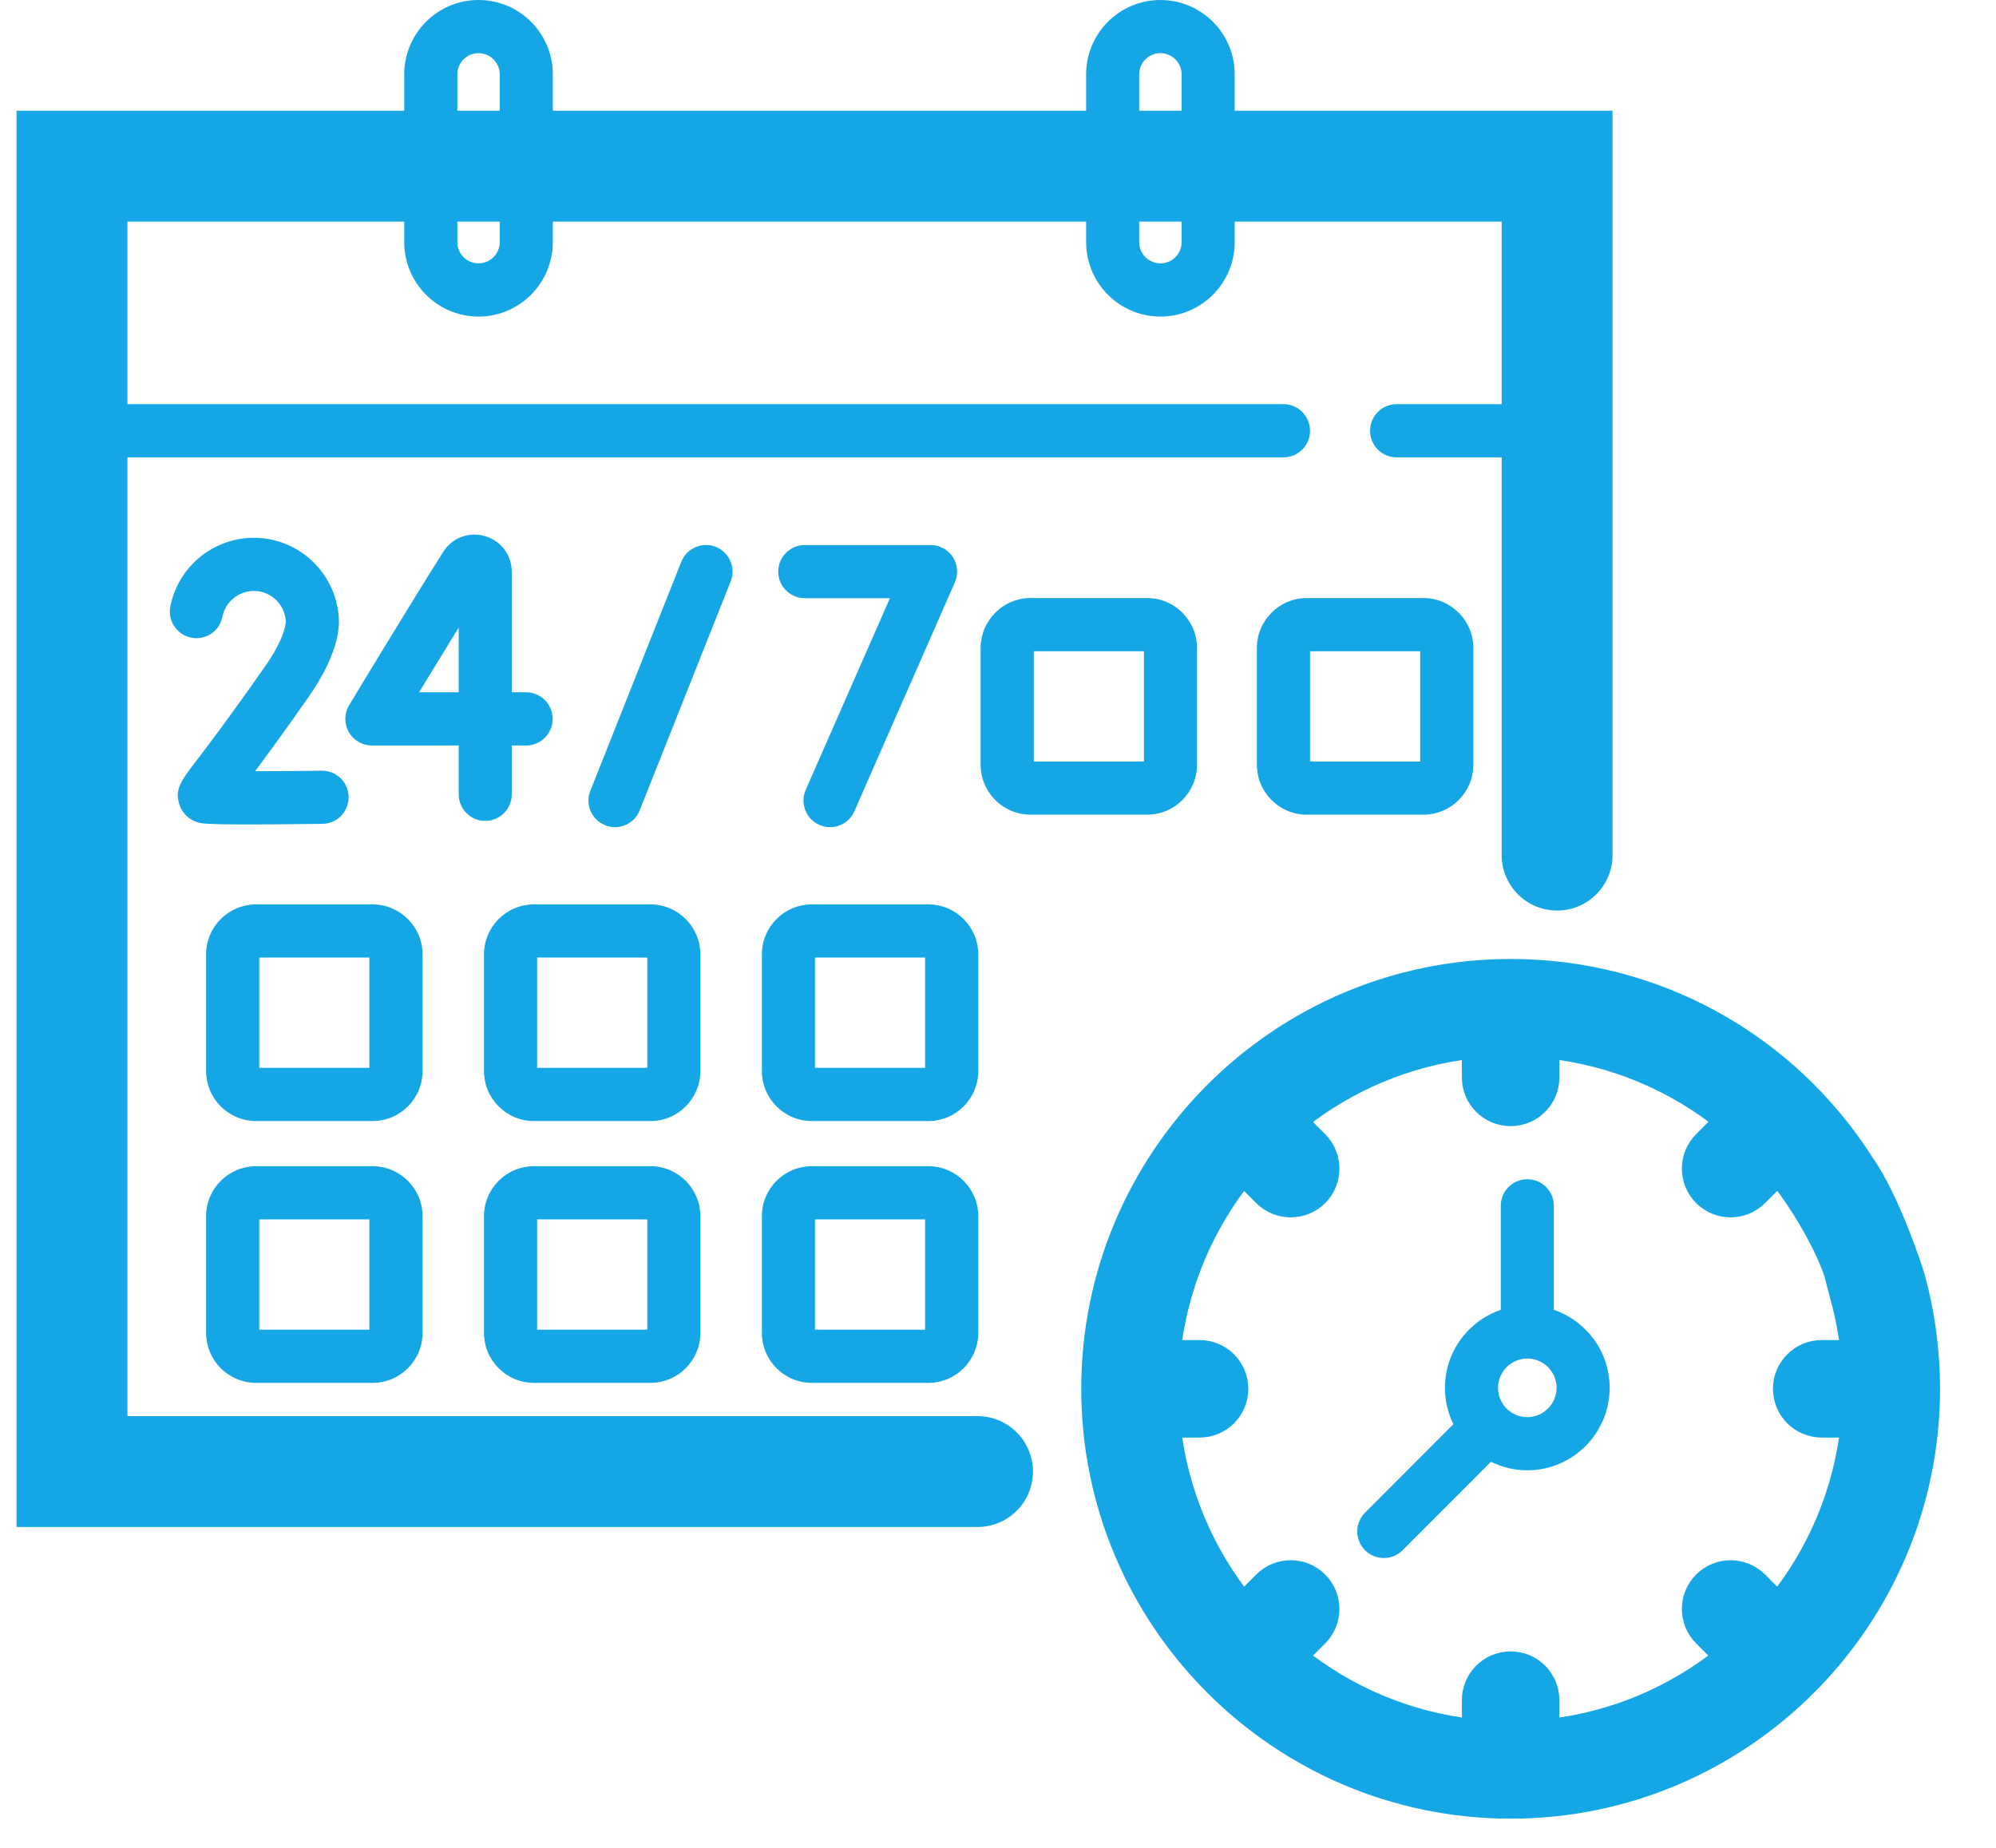
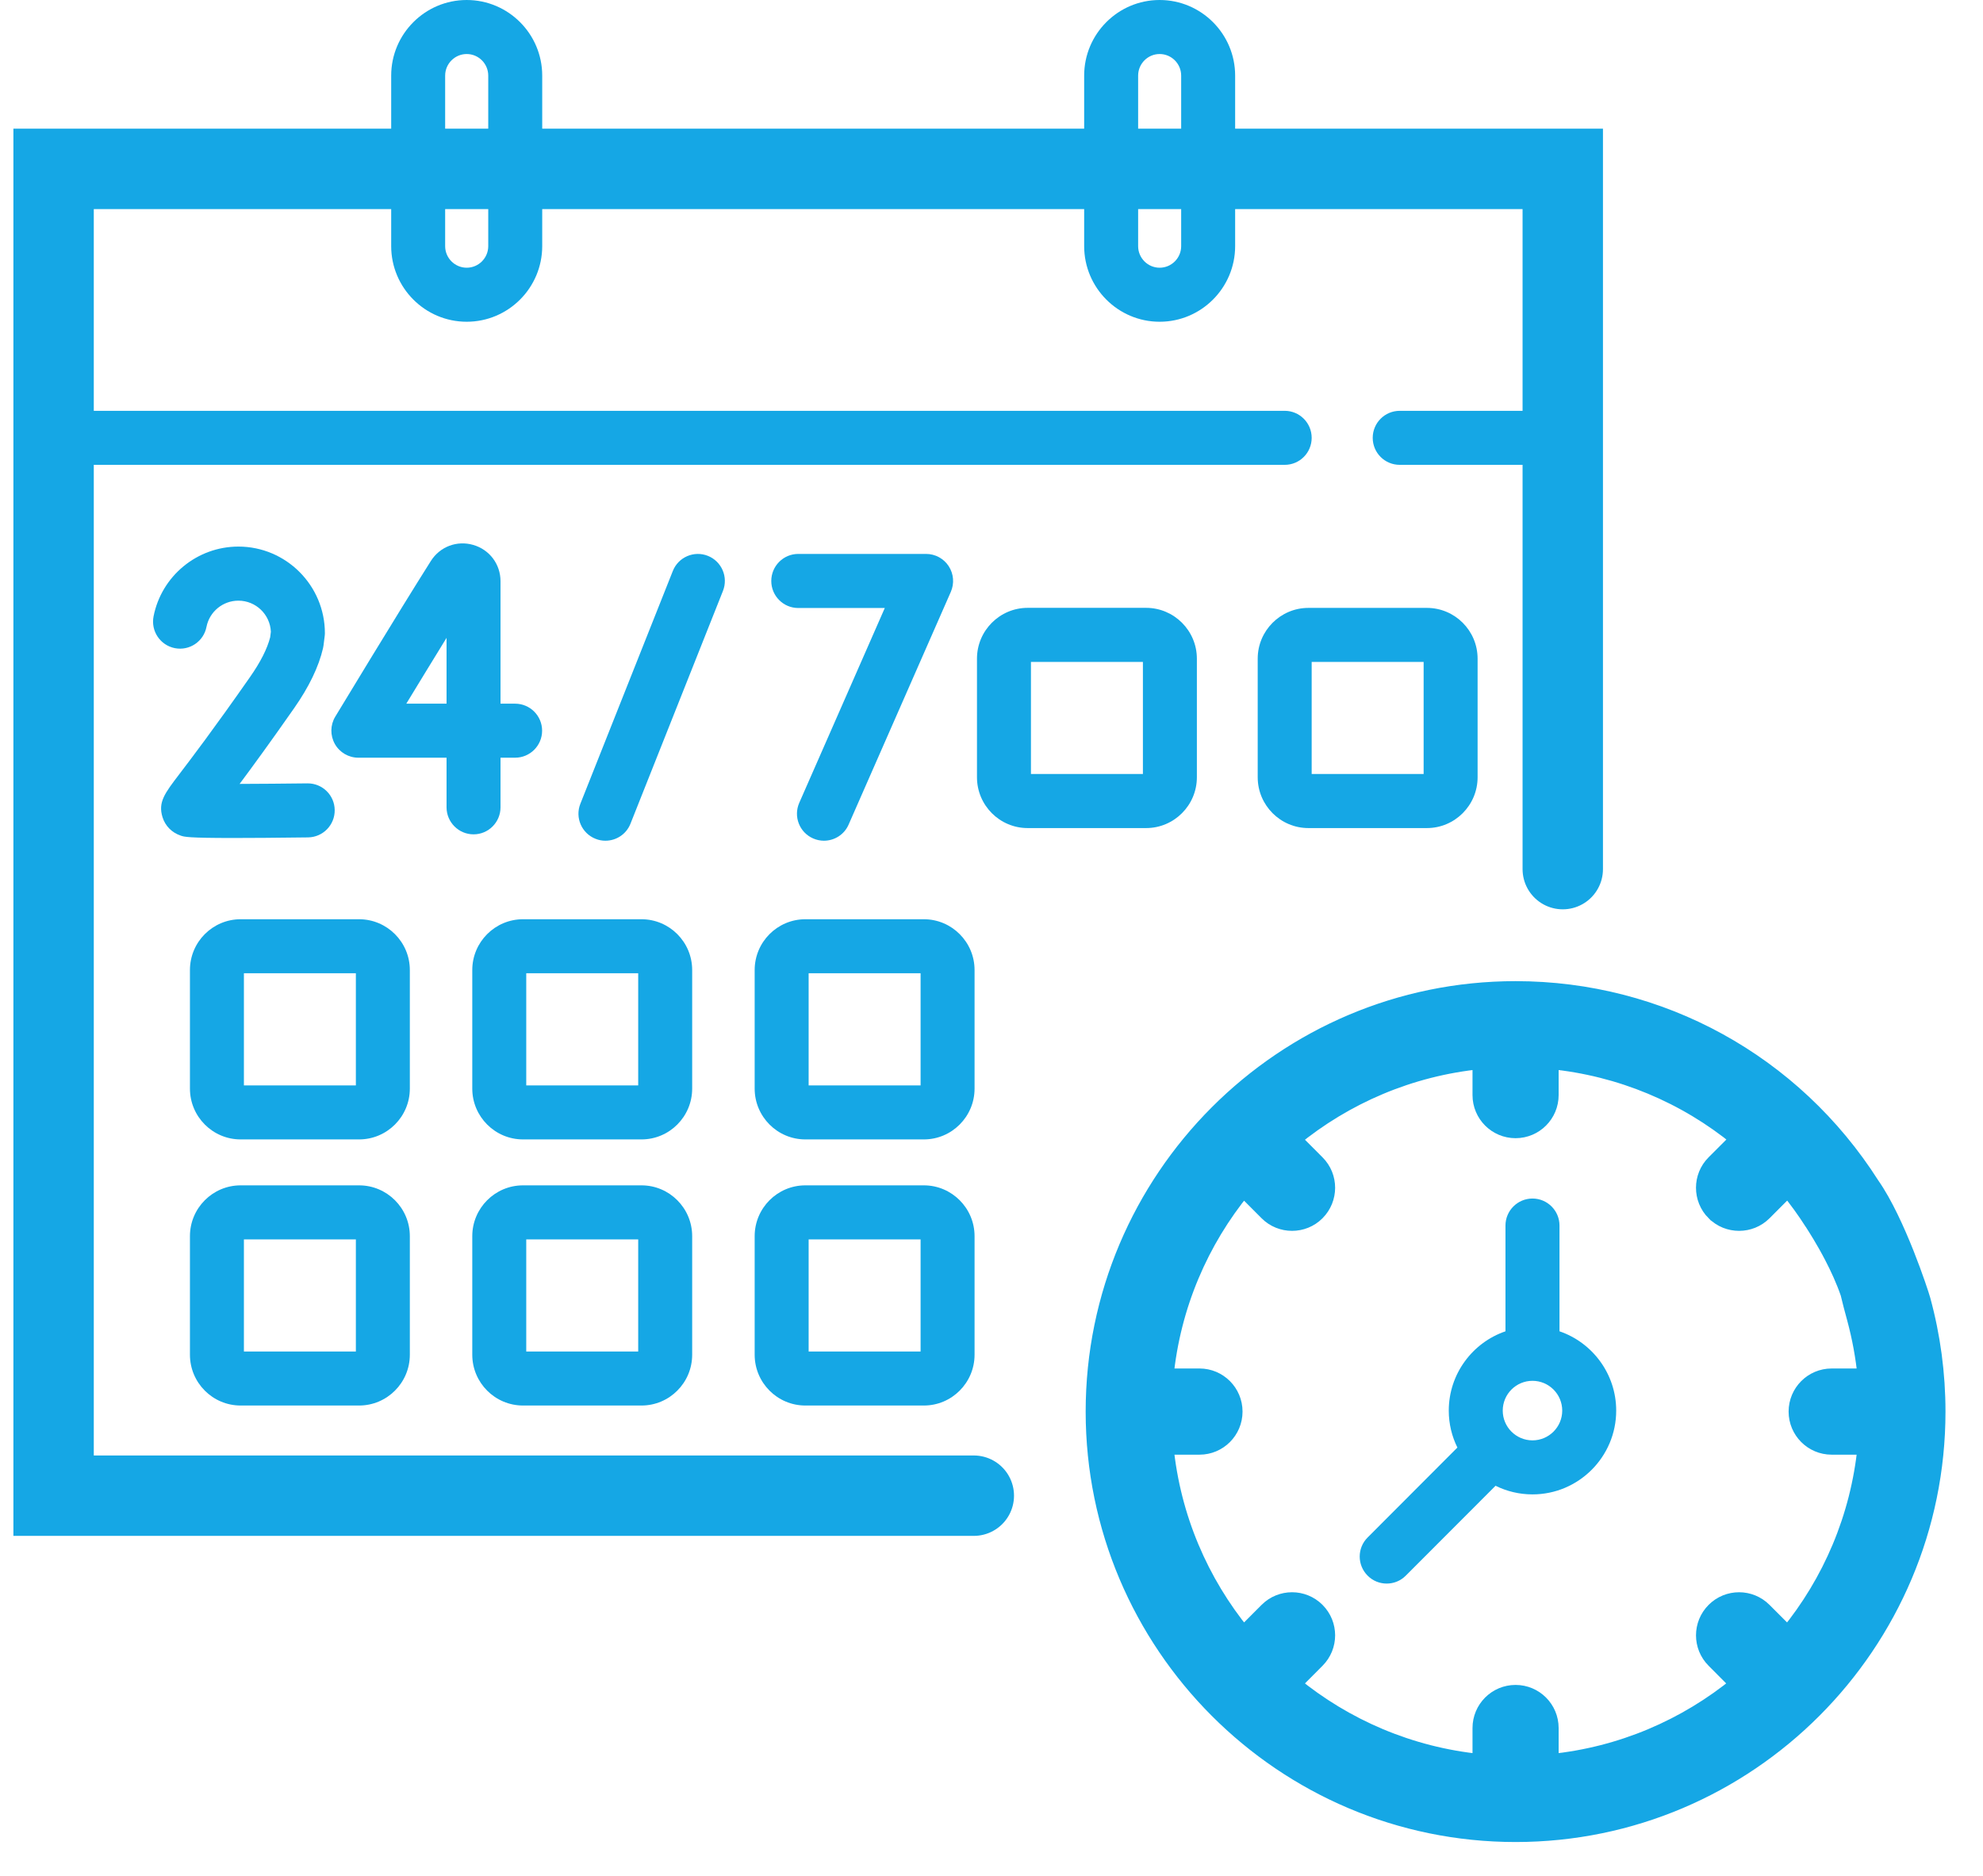
- <svg xmlns="http://www.w3.org/2000/svg" width="27" height="25" viewBox="0 0 27 25" fill="none">
-   <path d="M20.66 15.954C20.858 15.954 21.019 16.115 21.019 16.313V17.721C21.458 17.871 21.774 18.287 21.774 18.776C21.774 19.391 21.274 19.892 20.66 19.892C20.484 19.892 20.317 19.85 20.168 19.777L18.973 20.974C18.903 21.044 18.811 21.079 18.719 21.079C18.628 21.079 18.535 21.044 18.465 20.974C18.325 20.833 18.325 20.605 18.465 20.465L19.66 19.268C19.587 19.12 19.546 18.953 19.546 18.776C19.546 18.287 19.862 17.871 20.301 17.721V16.313C20.301 16.115 20.462 15.954 20.66 15.954ZM20.264 18.776C20.264 18.995 20.442 19.173 20.66 19.173C20.878 19.173 21.056 18.995 21.056 18.776C21.056 18.558 20.878 18.38 20.66 18.38C20.442 18.38 20.264 18.558 20.264 18.776Z" fill="#15A7E5" />
-   <path d="M9.683 7.399C9.498 7.325 9.29 7.416 9.216 7.6L7.986 10.698C7.912 10.883 8.002 11.092 8.187 11.165C8.23 11.183 8.275 11.191 8.319 11.191C8.462 11.191 8.597 11.105 8.653 10.964L9.884 7.866C9.957 7.682 9.867 7.472 9.683 7.399Z" fill="#15A7E5" />
-   <path d="M11.084 11.16C11.13 11.181 11.18 11.191 11.228 11.191C11.366 11.191 11.498 11.111 11.557 10.976L12.917 7.878C12.966 7.767 12.955 7.638 12.889 7.537C12.823 7.435 12.71 7.374 12.588 7.374H10.886C10.688 7.374 10.527 7.535 10.527 7.733C10.527 7.932 10.688 8.093 10.886 8.093H12.038L10.899 10.686C10.819 10.868 10.902 11.081 11.084 11.16Z" fill="#15A7E5" />
-   <path d="M6.564 11.106C6.762 11.106 6.923 10.945 6.923 10.746V10.086H7.117C7.315 10.086 7.476 9.925 7.476 9.726C7.476 9.527 7.315 9.366 7.117 9.366H6.923V7.737C6.923 7.511 6.777 7.316 6.56 7.253C6.343 7.19 6.116 7.276 5.995 7.467C5.551 8.169 4.731 9.526 4.723 9.54C4.656 9.651 4.654 9.79 4.717 9.903C4.781 10.016 4.901 10.086 5.03 10.086H6.205V10.746C6.205 10.945 6.365 11.106 6.564 11.106ZM5.669 9.366C5.826 9.109 6.019 8.792 6.205 8.49V9.366H5.669Z" fill="#15A7E5" />
-   <path d="M3.587 9.014C3.097 9.715 2.805 10.098 2.647 10.304C2.452 10.561 2.362 10.678 2.424 10.877C2.46 10.994 2.548 11.084 2.666 11.123C2.714 11.139 2.76 11.154 3.364 11.154C3.6 11.154 3.921 11.152 4.361 11.146C4.56 11.144 4.718 10.981 4.716 10.782C4.713 10.585 4.553 10.427 4.357 10.427C4.355 10.427 4.354 10.427 4.352 10.427C4.046 10.431 3.721 10.434 3.45 10.434C3.622 10.205 3.858 9.881 4.176 9.427C4.374 9.143 4.503 8.875 4.56 8.629C4.563 8.617 4.565 8.606 4.567 8.594L4.582 8.474C4.584 8.459 4.585 8.443 4.585 8.428C4.585 7.793 4.068 7.276 3.434 7.276C2.885 7.276 2.41 7.667 2.304 8.205C2.266 8.4 2.393 8.589 2.588 8.627C2.782 8.666 2.971 8.539 3.009 8.344C3.049 8.142 3.227 7.995 3.434 7.995C3.666 7.995 3.856 8.179 3.866 8.409L3.856 8.483C3.818 8.635 3.727 8.813 3.587 9.014Z" fill="#15A7E5" />
-   <path d="M5.716 12.912C5.716 12.539 5.413 12.236 5.04 12.236H3.464C3.091 12.236 2.788 12.539 2.788 12.912V14.491C2.788 14.863 3.091 15.167 3.464 15.167H5.04C5.413 15.167 5.716 14.864 5.716 14.491V12.912ZM4.997 14.447H3.507V12.955H4.997V14.447H4.997Z" fill="#15A7E5" />
-   <path d="M9.474 12.912C9.474 12.539 9.171 12.236 8.799 12.236H7.222C6.85 12.236 6.547 12.539 6.547 12.912V14.491C6.547 14.863 6.85 15.167 7.222 15.167H8.799C9.171 15.167 9.474 14.864 9.474 14.491V12.912ZM8.756 14.447H7.266V12.955H8.756V14.447Z" fill="#15A7E5" />
-   <path d="M13.233 12.912C13.233 12.539 12.93 12.236 12.558 12.236H10.981C10.609 12.236 10.306 12.539 10.306 12.912V14.491C10.306 14.863 10.609 15.167 10.981 15.167H12.558C12.93 15.167 13.233 14.864 13.233 14.491V12.912ZM12.514 14.447H11.024V12.955H12.514V14.447Z" fill="#15A7E5" />
-   <path d="M16.192 10.346V8.767C16.192 8.395 15.889 8.091 15.517 8.091H13.94C13.568 8.091 13.265 8.395 13.265 8.767V10.346C13.265 10.719 13.568 11.022 13.94 11.022H15.517C15.889 11.022 16.192 10.719 16.192 10.346ZM15.474 10.303H13.984V8.811H15.474V10.303Z" fill="#15A7E5" />
-   <path d="M17.677 8.091C17.305 8.091 17.002 8.395 17.002 8.767V10.346C17.002 10.719 17.305 11.022 17.677 11.022H19.254C19.627 11.022 19.93 10.719 19.93 10.346V8.767C19.93 8.395 19.627 8.091 19.254 8.091H17.677ZM19.211 10.303H17.721V8.811H19.211V10.303Z" fill="#15A7E5" />
-   <path d="M3.464 18.709H5.04C5.413 18.709 5.716 18.406 5.716 18.033V16.454C5.716 16.081 5.413 15.778 5.04 15.778H3.464C3.091 15.778 2.788 16.081 2.788 16.454V18.033C2.788 18.406 3.091 18.709 3.464 18.709ZM3.507 16.497H4.997V17.989H3.507V16.497Z" fill="#15A7E5" />
-   <path d="M7.222 18.709H8.799C9.171 18.709 9.474 18.406 9.474 18.033V16.454C9.474 16.081 9.171 15.778 8.799 15.778H7.222C6.85 15.778 6.547 16.081 6.547 16.454V18.033C6.547 18.406 6.85 18.709 7.222 18.709ZM7.266 16.497H8.756V17.989H7.266V16.497Z" fill="#15A7E5" />
-   <path d="M12.558 15.778H10.981C10.609 15.778 10.306 16.081 10.306 16.454V18.033C10.306 18.406 10.609 18.709 10.981 18.709H12.558C12.93 18.709 13.233 18.406 13.233 18.033V16.454C13.233 16.081 12.93 15.778 12.558 15.778ZM12.514 17.99H11.024V16.497H12.514V17.99Z" fill="#15A7E5" />
-   <path d="M20.967 6.188V5.468H18.892C18.694 5.468 18.533 5.629 18.533 5.828C18.533 6.027 18.694 6.188 18.892 6.188H20.967Z" fill="#15A7E5" />
-   <path fill-rule="evenodd" clip-rule="evenodd" d="M5.468 2.509V3.276C5.468 3.831 5.919 4.283 6.473 4.283C7.027 4.283 7.478 3.831 7.478 3.276V1.79V1.006C7.478 0.451 7.027 0 6.473 0C5.919 0 5.468 0.451 5.468 1.006V1.79V2.509ZM6.473 0.719C6.315 0.719 6.186 0.848 6.186 1.006V3.276C6.186 3.435 6.315 3.563 6.473 3.563C6.631 3.563 6.76 3.435 6.76 3.276V1.006C6.76 0.848 6.631 0.719 6.473 0.719Z" fill="#15A7E5" />
-   <path fill-rule="evenodd" clip-rule="evenodd" d="M14.692 1.79V3.276C14.692 3.831 15.143 4.283 15.697 4.283C16.251 4.283 16.702 3.831 16.702 3.276V2.509V1.79V1.006C16.702 0.451 16.251 0 15.697 0C15.143 0 14.692 0.451 14.692 1.006V1.79ZM15.697 0.719C15.539 0.719 15.41 0.848 15.41 1.006V3.276C15.41 3.435 15.539 3.563 15.697 3.563C15.855 3.563 15.984 3.435 15.984 3.276V1.006C15.984 0.848 15.855 0.719 15.697 0.719Z" fill="#15A7E5" />
-   <path d="M1.202 6.188H17.362C17.56 6.188 17.721 6.027 17.721 5.828C17.721 5.629 17.56 5.468 17.362 5.468H1.202V6.188Z" fill="#15A7E5" />
-   <path d="M25.893 17.292L25.893 17.292C25.88 17.244 25.796 16.982 25.673 16.673C25.551 16.367 25.386 16 25.209 15.748C24.163 14.105 22.378 13.124 20.435 13.124C17.314 13.124 14.776 15.665 14.776 18.789C14.776 21.913 17.314 24.455 20.435 24.455C23.555 24.455 26.093 21.913 26.093 18.789C26.093 18.282 26.026 17.778 25.893 17.292ZM24.909 17.553L24.911 17.566L24.914 17.573C24.977 17.804 25.021 18.041 25.047 18.28H24.642C24.361 18.28 24.133 18.508 24.133 18.789C24.133 19.071 24.361 19.299 24.642 19.299H25.047C24.949 20.198 24.593 21.021 24.055 21.693L23.77 21.408C23.571 21.209 23.249 21.209 23.05 21.408C22.851 21.607 22.851 21.929 23.05 22.128C23.05 22.128 23.05 22.128 23.05 22.128L23.335 22.413C22.664 22.952 21.842 23.309 20.944 23.407V23.002C20.944 22.721 20.716 22.492 20.435 22.492C20.153 22.492 19.925 22.721 19.925 23.002V23.407C19.027 23.309 18.205 22.952 17.535 22.413L17.82 22.128L17.82 22.128C18.018 21.929 18.018 21.607 17.82 21.408L17.82 21.408C17.621 21.209 17.298 21.209 17.099 21.408L17.099 21.408L16.815 21.693C16.277 21.021 15.921 20.198 15.822 19.299H16.227C16.509 19.299 16.736 19.071 16.736 18.789C16.736 18.508 16.509 18.28 16.227 18.28H15.822C15.921 17.38 16.277 16.557 16.815 15.886L17.099 16.171C17.199 16.27 17.329 16.32 17.459 16.32C17.59 16.32 17.72 16.27 17.82 16.171C18.018 15.972 18.018 15.649 17.82 15.45C17.82 15.45 17.82 15.45 17.82 15.45L17.535 15.165C18.205 14.626 19.027 14.27 19.925 14.171V14.577C19.925 14.858 20.153 15.086 20.435 15.086C20.716 15.086 20.944 14.858 20.944 14.577V14.171C21.829 14.268 22.656 14.614 23.337 15.162L23.05 15.45L23.05 15.45C22.851 15.649 22.851 15.972 23.05 16.171L23.05 16.171C23.149 16.27 23.28 16.32 23.41 16.32C23.54 16.32 23.671 16.27 23.77 16.171L23.77 16.171L24.056 15.884C24.162 16.016 24.26 16.154 24.352 16.298L24.352 16.298C24.354 16.3 24.356 16.304 24.36 16.31C24.392 16.36 24.499 16.525 24.612 16.743C24.689 16.891 24.767 17.059 24.825 17.227C24.848 17.323 24.875 17.431 24.909 17.553Z" fill="#15A7E5" stroke="#15A7E5" stroke-width="0.3" />
-   <path d="M13.223 19.909H0.974V2.248H21.063V11.569" stroke="#15A7E5" stroke-width="1.5" stroke-linecap="round" />
+ <svg xmlns="http://www.w3.org/2000/svg" width="37" height="35" viewBox="0 0 37 35" fill="none">
+   <path d="M28.594 22.362C28.872 22.362 29.098 22.588 29.098 22.866V24.839C29.712 25.049 30.156 25.633 30.156 26.319C30.156 27.181 29.455 27.882 28.594 27.882C28.347 27.882 28.113 27.824 27.905 27.721L26.23 29.398C26.132 29.497 26.003 29.546 25.874 29.546C25.745 29.546 25.616 29.497 25.518 29.398C25.321 29.201 25.321 28.882 25.518 28.686L27.193 27.008C27.09 26.8 27.032 26.566 27.032 26.319C27.032 25.633 27.476 25.049 28.09 24.839V22.866C28.09 22.588 28.316 22.362 28.594 22.362V22.362ZM28.039 26.319C28.039 26.625 28.288 26.874 28.594 26.874C28.9 26.874 29.149 26.625 29.149 26.319C29.149 26.012 28.9 25.763 28.594 25.763C28.288 25.763 28.039 26.012 28.039 26.319Z" fill="#15A7E5" />
+   <path d="M13.208 10.371C12.949 10.268 12.656 10.395 12.554 10.653L10.829 14.996C10.726 15.254 10.852 15.547 11.111 15.65C11.172 15.675 11.235 15.686 11.296 15.686C11.497 15.686 11.686 15.566 11.764 15.368L13.489 11.026C13.592 10.767 13.466 10.474 13.208 10.371Z" fill="#15A7E5" />
+   <path d="M15.171 15.643C15.237 15.672 15.306 15.686 15.373 15.686C15.567 15.686 15.752 15.574 15.834 15.385L17.741 11.043C17.809 10.887 17.795 10.707 17.702 10.564C17.609 10.421 17.45 10.335 17.28 10.335H14.894C14.616 10.335 14.391 10.561 14.391 10.84C14.391 11.118 14.616 11.344 14.894 11.344H16.509L14.913 14.979C14.801 15.234 14.916 15.531 15.171 15.643V15.643Z" fill="#15A7E5" />
+   <path d="M8.836 15.567C9.114 15.567 9.339 15.341 9.339 15.062V14.137H9.611C9.889 14.137 10.115 13.912 10.115 13.633C10.115 13.354 9.889 13.129 9.611 13.129H9.339V10.845C9.339 10.528 9.135 10.255 8.83 10.167C8.526 10.079 8.208 10.199 8.039 10.467C7.416 11.451 6.267 13.353 6.255 13.372C6.161 13.528 6.159 13.722 6.248 13.881C6.337 14.039 6.505 14.137 6.686 14.137H8.332V15.062C8.332 15.341 8.558 15.567 8.836 15.567V15.567ZM7.581 13.129C7.801 12.767 8.072 12.323 8.332 11.901V13.129H7.581Z" fill="#15A7E5" />
+   <path d="M4.663 12.635C3.976 13.618 3.566 14.155 3.346 14.444C3.072 14.803 2.947 14.967 3.032 15.246C3.083 15.41 3.207 15.536 3.373 15.591C3.439 15.614 3.503 15.635 4.35 15.635C4.681 15.635 5.131 15.632 5.748 15.624C6.026 15.62 6.249 15.392 6.245 15.113C6.242 14.837 6.017 14.616 5.742 14.616C5.74 14.616 5.738 14.616 5.736 14.616C5.306 14.621 4.851 14.625 4.471 14.626C4.711 14.304 5.043 13.85 5.488 13.213C5.766 12.816 5.947 12.44 6.027 12.095C6.031 12.079 6.034 12.062 6.036 12.046L6.057 11.877C6.06 11.856 6.062 11.835 6.062 11.814C6.062 10.923 5.338 10.198 4.448 10.198C3.679 10.198 3.013 10.746 2.865 11.501C2.812 11.774 2.989 12.039 3.262 12.093C3.535 12.147 3.8 11.969 3.853 11.695C3.909 11.412 4.159 11.207 4.448 11.207C4.773 11.207 5.04 11.464 5.054 11.787L5.041 11.89C4.987 12.103 4.86 12.354 4.663 12.635V12.635Z" fill="#15A7E5" />
+   <path d="M7.647 18.099C7.647 17.576 7.222 17.151 6.7 17.151H4.49C3.968 17.151 3.544 17.576 3.544 18.099V20.311C3.544 20.834 3.968 21.259 4.49 21.259H6.7C7.222 21.259 7.647 20.834 7.647 20.311V18.099ZM6.64 20.251H4.551V18.159H6.64V20.251H6.64Z" fill="#15A7E5" />
+   <path d="M12.915 18.099C12.915 17.576 12.491 17.151 11.969 17.151H9.759C9.237 17.151 8.812 17.576 8.812 18.099V20.311C8.812 20.834 9.237 21.259 9.759 21.259H11.969C12.491 21.259 12.915 20.834 12.915 20.311V18.099ZM11.908 20.251H9.819V18.159H11.908V20.251Z" fill="#15A7E5" />
+   <path d="M18.184 18.099C18.184 17.576 17.759 17.151 17.238 17.151H15.027C14.505 17.151 14.081 17.576 14.081 18.099V20.311C14.081 20.834 14.505 21.259 15.027 21.259H17.238C17.759 21.259 18.184 20.834 18.184 20.311V18.099ZM17.177 20.251H15.088V18.159H17.177V20.251Z" fill="#15A7E5" />
+   <path d="M22.332 14.502V12.289C22.332 11.767 21.907 11.341 21.385 11.341H19.175C18.653 11.341 18.229 11.767 18.229 12.289V14.502C18.229 15.025 18.653 15.45 19.175 15.45H21.385C21.907 15.45 22.332 15.025 22.332 14.502ZM21.325 14.441H19.236V12.35H21.325V14.441Z" fill="#15A7E5" />
+   <path d="M24.413 11.342C23.892 11.342 23.467 11.767 23.467 12.289V14.502C23.467 15.025 23.892 15.45 24.413 15.45H26.624C27.145 15.45 27.57 15.025 27.57 14.502V12.289C27.57 11.767 27.146 11.342 26.624 11.342H24.413ZM26.563 14.441H24.474V12.35H26.563V14.441Z" fill="#15A7E5" />
+   <path d="M4.49 26.224H6.7C7.222 26.224 7.647 25.799 7.647 25.276V23.064C7.647 22.541 7.222 22.116 6.7 22.116H4.49C3.968 22.116 3.544 22.541 3.544 23.064V25.276C3.544 25.799 3.968 26.224 4.49 26.224V26.224ZM4.551 23.124H6.64V25.216H4.551V23.124Z" fill="#15A7E5" />
+   <path d="M9.759 26.224H11.969C12.491 26.224 12.915 25.799 12.915 25.276V23.064C12.915 22.541 12.491 22.116 11.969 22.116H9.759C9.237 22.116 8.812 22.541 8.812 23.064V25.276C8.812 25.799 9.237 26.224 9.759 26.224V26.224ZM9.819 23.124H11.908V25.216H9.819V23.124Z" fill="#15A7E5" />
+   <path d="M17.238 22.116H15.027C14.505 22.116 14.081 22.541 14.081 23.064V25.276C14.081 25.799 14.505 26.224 15.027 26.224H17.238C17.759 26.224 18.184 25.799 18.184 25.276V23.064C18.184 22.541 17.759 22.116 17.238 22.116ZM17.177 25.216H15.088V23.124H17.177V25.216Z" fill="#15A7E5" />
+   <path d="M29.025 8.673V7.665H26.117C25.838 7.665 25.613 7.891 25.613 8.169C25.613 8.448 25.838 8.673 26.117 8.673H29.025Z" fill="#15A7E5" />
+   <path fill-rule="evenodd" clip-rule="evenodd" d="M7.299 3.517V4.592C7.299 5.37 7.931 6.003 8.708 6.003C9.485 6.003 10.117 5.37 10.117 4.592V2.509V1.411C10.117 0.633 9.485 0 8.708 0C7.931 0 7.299 0.633 7.299 1.411V2.509V3.517ZM8.708 1.008C8.487 1.008 8.306 1.189 8.306 1.411V4.593C8.306 4.814 8.487 4.995 8.708 4.995C8.93 4.995 9.11 4.814 9.11 4.593V1.411C9.11 1.189 8.93 1.008 8.708 1.008Z" fill="#15A7E5" />
+   <path fill-rule="evenodd" clip-rule="evenodd" d="M20.229 2.509V4.592C20.229 5.37 20.861 6.003 21.637 6.003C22.414 6.003 23.046 5.37 23.046 4.592V3.517V2.509V1.411C23.046 0.633 22.414 0 21.637 0C20.861 0 20.229 0.633 20.229 1.411V2.509ZM21.637 1.008C21.416 1.008 21.236 1.189 21.236 1.411V4.593C21.236 4.814 21.416 4.995 21.637 4.995C21.859 4.995 22.039 4.814 22.039 4.593V1.411C22.039 1.189 21.859 1.008 21.637 1.008Z" fill="#15A7E5" />
+   <path d="M1.321 8.673H23.971C24.249 8.673 24.474 8.448 24.474 8.169C24.474 7.891 24.249 7.665 23.971 7.665H1.321V8.673Z" fill="#15A7E5" />
+   <path d="M35.871 24.253L35.871 24.253C35.854 24.19 35.736 23.824 35.565 23.393C35.394 22.964 35.165 22.454 34.921 22.107C33.466 19.821 30.983 18.456 28.278 18.456C23.938 18.456 20.407 21.991 20.407 26.337C20.407 30.682 23.938 34.218 28.278 34.218C32.619 34.218 36.15 30.682 36.15 26.337C36.15 25.631 36.056 24.93 35.871 24.253ZM34.611 24.598C34.707 24.953 34.774 25.316 34.81 25.683H34.176C33.815 25.683 33.523 25.976 33.523 26.337C33.523 26.698 33.815 26.991 34.176 26.991H34.81C34.679 28.313 34.156 29.521 33.357 30.496L32.911 30.05C32.656 29.794 32.242 29.794 31.987 30.049C31.731 30.305 31.731 30.719 31.987 30.974L32.433 31.422C31.459 32.221 30.252 32.746 28.932 32.877V32.241C28.932 31.88 28.64 31.587 28.278 31.587C27.917 31.587 27.625 31.88 27.625 32.241V32.877C26.305 32.746 25.098 32.221 24.124 31.422L24.57 30.974L24.57 30.974C24.825 30.719 24.826 30.305 24.57 30.049L24.57 30.049C24.315 29.794 23.901 29.794 23.646 30.049L23.646 30.049L23.2 30.496C22.401 29.521 21.877 28.313 21.746 26.991H22.381C22.742 26.991 23.034 26.698 23.034 26.337C23.034 25.976 22.742 25.683 22.381 25.683H21.746C21.877 24.36 22.401 23.152 23.2 22.177L23.646 22.624C23.773 22.752 23.941 22.815 24.108 22.815C24.275 22.815 24.443 22.752 24.57 22.624C24.825 22.368 24.826 21.954 24.57 21.699C24.57 21.699 24.57 21.699 24.57 21.699L24.124 21.252C25.098 20.453 26.305 19.928 27.625 19.797V20.432C27.625 20.793 27.917 21.086 28.278 21.086C28.64 21.086 28.932 20.793 28.932 20.432V19.797C30.232 19.925 31.446 20.434 32.437 21.248L31.986 21.699L31.986 21.699C31.731 21.954 31.731 22.368 31.986 22.624L31.987 22.624C32.114 22.752 32.282 22.815 32.449 22.815C32.616 22.815 32.783 22.752 32.911 22.624L32.911 22.624L33.359 22.175C33.524 22.377 33.678 22.589 33.82 22.812L33.82 22.812C33.822 22.816 33.826 22.821 33.831 22.828C33.876 22.899 34.028 23.133 34.188 23.441C34.297 23.65 34.407 23.889 34.49 24.13C34.523 24.267 34.562 24.422 34.611 24.598Z" fill="#15A7E5" stroke="#15A7E5" stroke-width="0.3" />
+   <path d="M18.17 27.906H1V3.151H29.159V16.216" stroke="#15A7E5" stroke-width="1.5" stroke-linecap="round" />
</svg>
